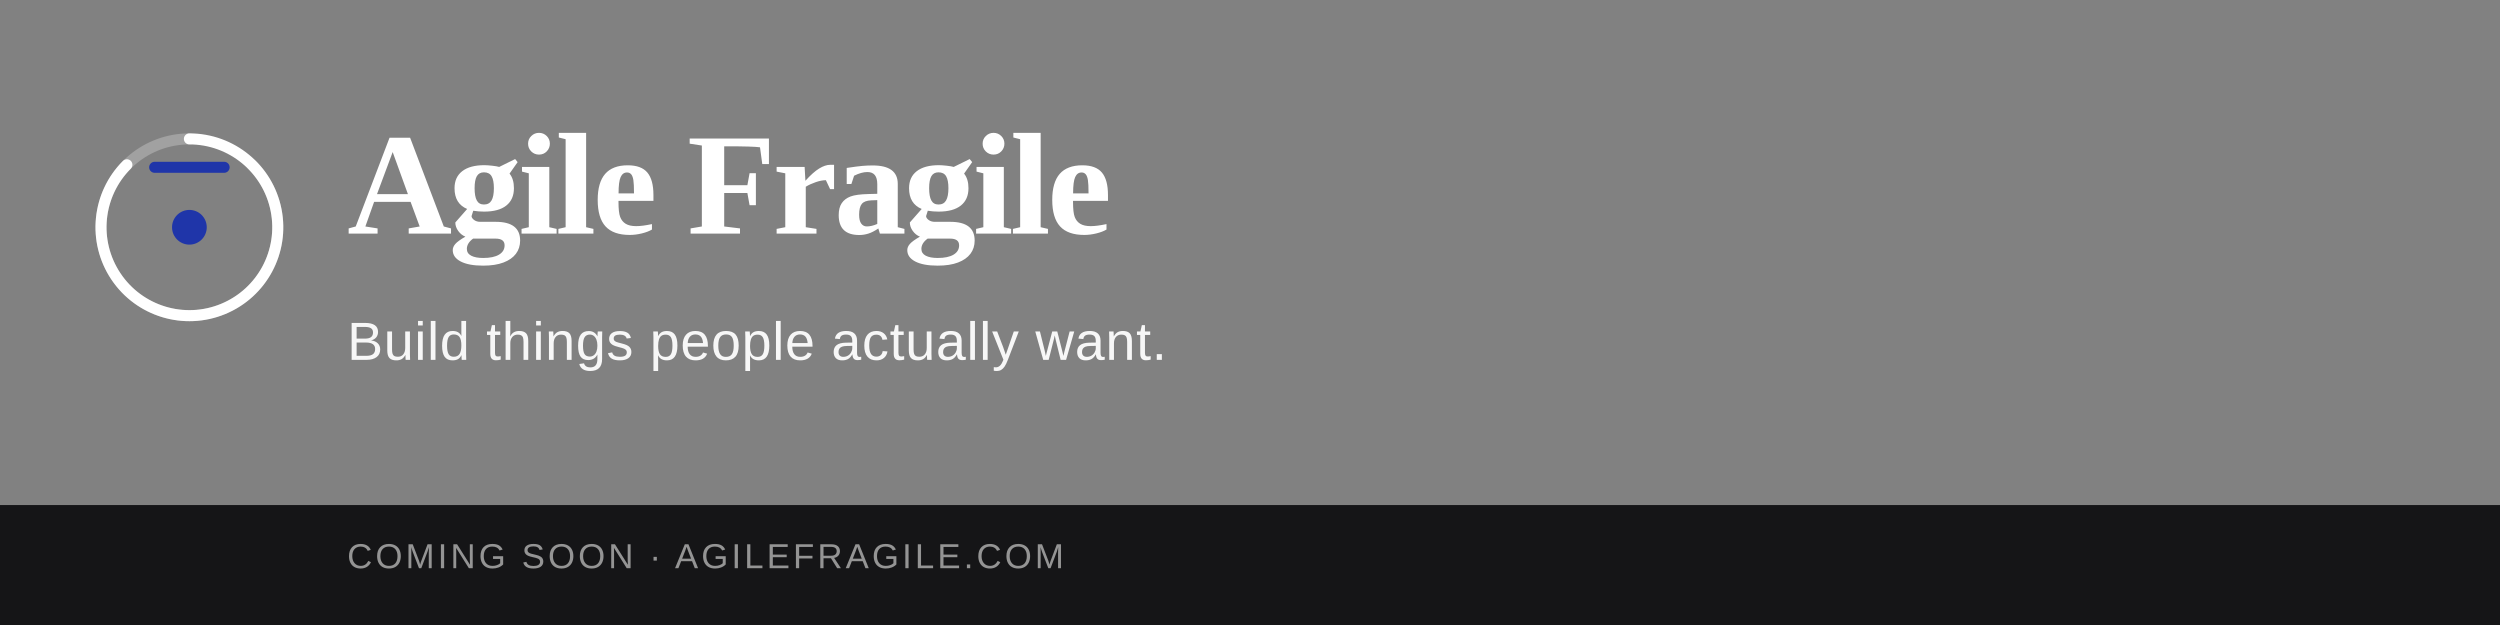
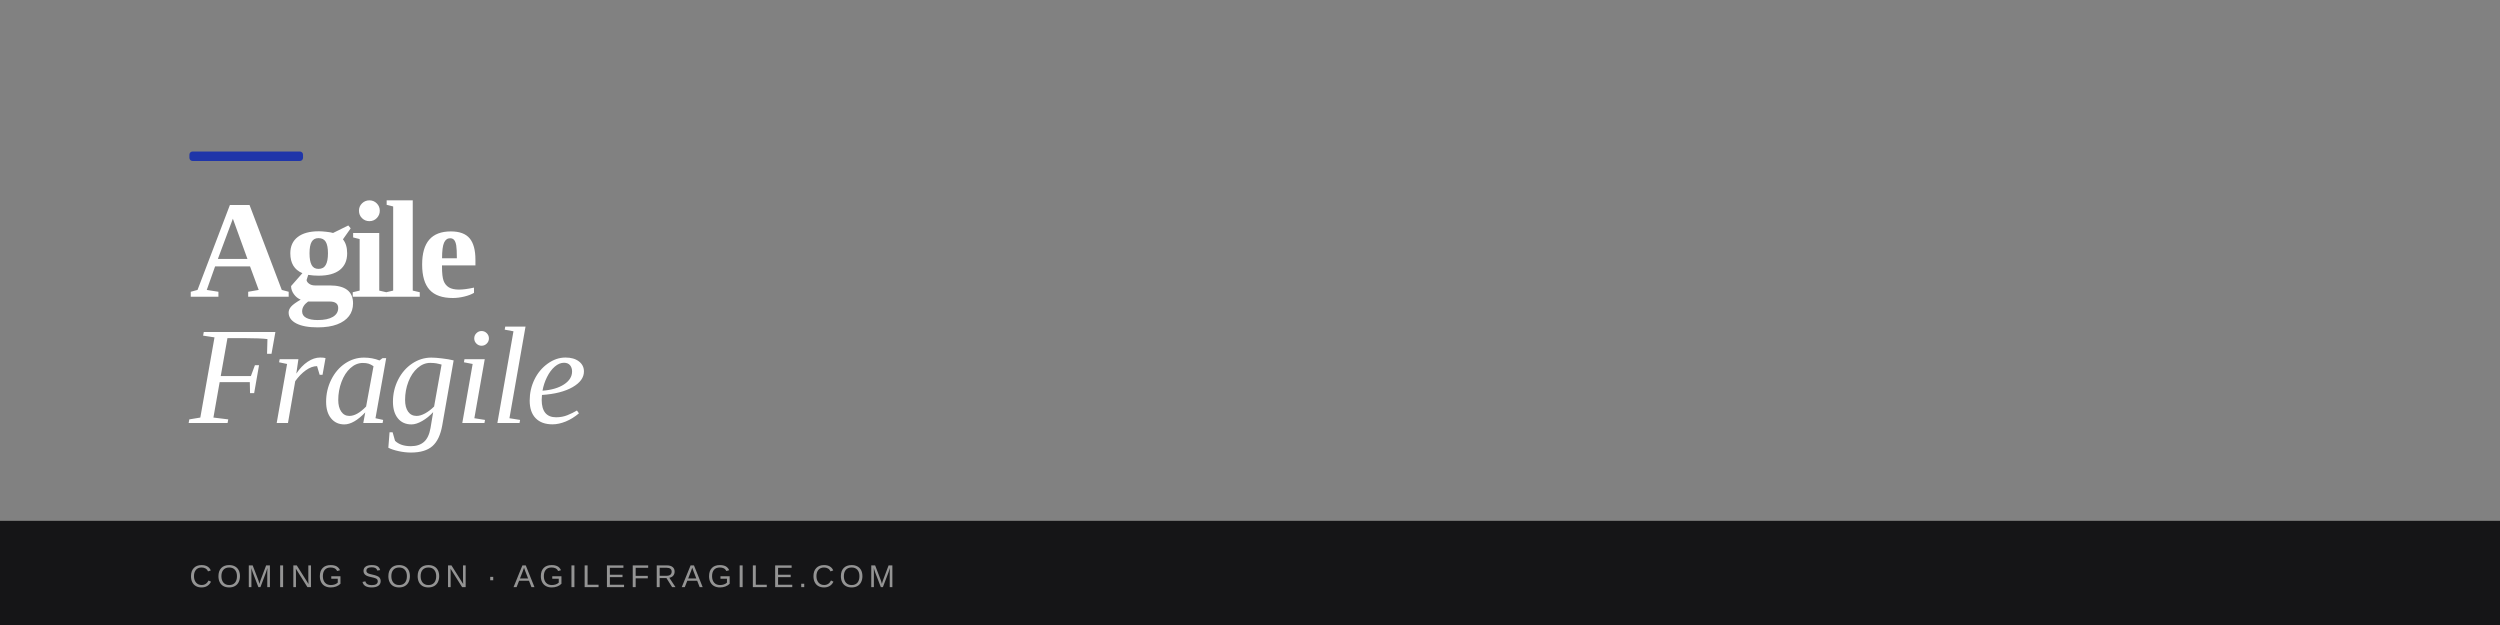
<svg xmlns="http://www.w3.org/2000/svg" width="1584" height="396" viewBox="0 0 1584 396">
  <rect width="1584" height="396" fill="#818181" />
-   <rect x="0" y="320" width="1584" height="76" fill="#151517" />
-   <g transform="translate(120 88)">
-     <path d="M0 0a56 56 0 1 1-39.6 16.4" stroke="#ffffff" stroke-width="7" stroke-linecap="round" fill="none" />
-     <path d="M0 0a56 56 0 1 0 39.6 16.4" stroke="#ffffff" stroke-width="7" stroke-linecap="round" fill="none" opacity="0.25" />
-     <path d="M-22 18h44" stroke="#1f35a9" stroke-width="7" stroke-linecap="round" />
-     <circle cx="0" cy="56" r="11" fill="#1f35a9" />
-   </g>
-   <text x="220" y="148" fill="#ffffff" font-family="Georgia, 'Times New Roman', serif" font-size="92" font-weight="600" letter-spacing="-2">Agile Fragile</text>
-   <text x="220" y="228" fill="#f7f7f7" font-family="Arial, Helvetica, sans-serif" font-size="34" font-weight="500" letter-spacing="0.5">Build things people actually want.</text>
-   <text x="220" y="360" fill="#949494" font-family="Arial, Helvetica, sans-serif" font-size="22" font-weight="500" letter-spacing="2">COMING SOON  ·  AGILEFRAGILE.COM</text>
+   <rect x="0" y="330" width="1584" height="66" fill="#151517" />
+   <rect x="120" y="96" width="72" height="6" fill="#1f35a9" rx="2" />
+   <text x="120" y="188" fill="#ffffff" font-family="Georgia, 'Times New Roman', serif" font-size="88" font-weight="600" letter-spacing="-3">Agile</text>
+   <text x="120" y="268" fill="#ffffff" font-family="Georgia, 'Times New Roman', serif" font-size="88" font-weight="400" font-style="italic" letter-spacing="-2">Fragile</text>
+   <text x="120" y="372" fill="#949494" font-family="Arial, Helvetica, sans-serif" font-size="20" font-weight="500" letter-spacing="3">COMING SOON  ·  AGILEFRAGILE.COM</text>
</svg>
